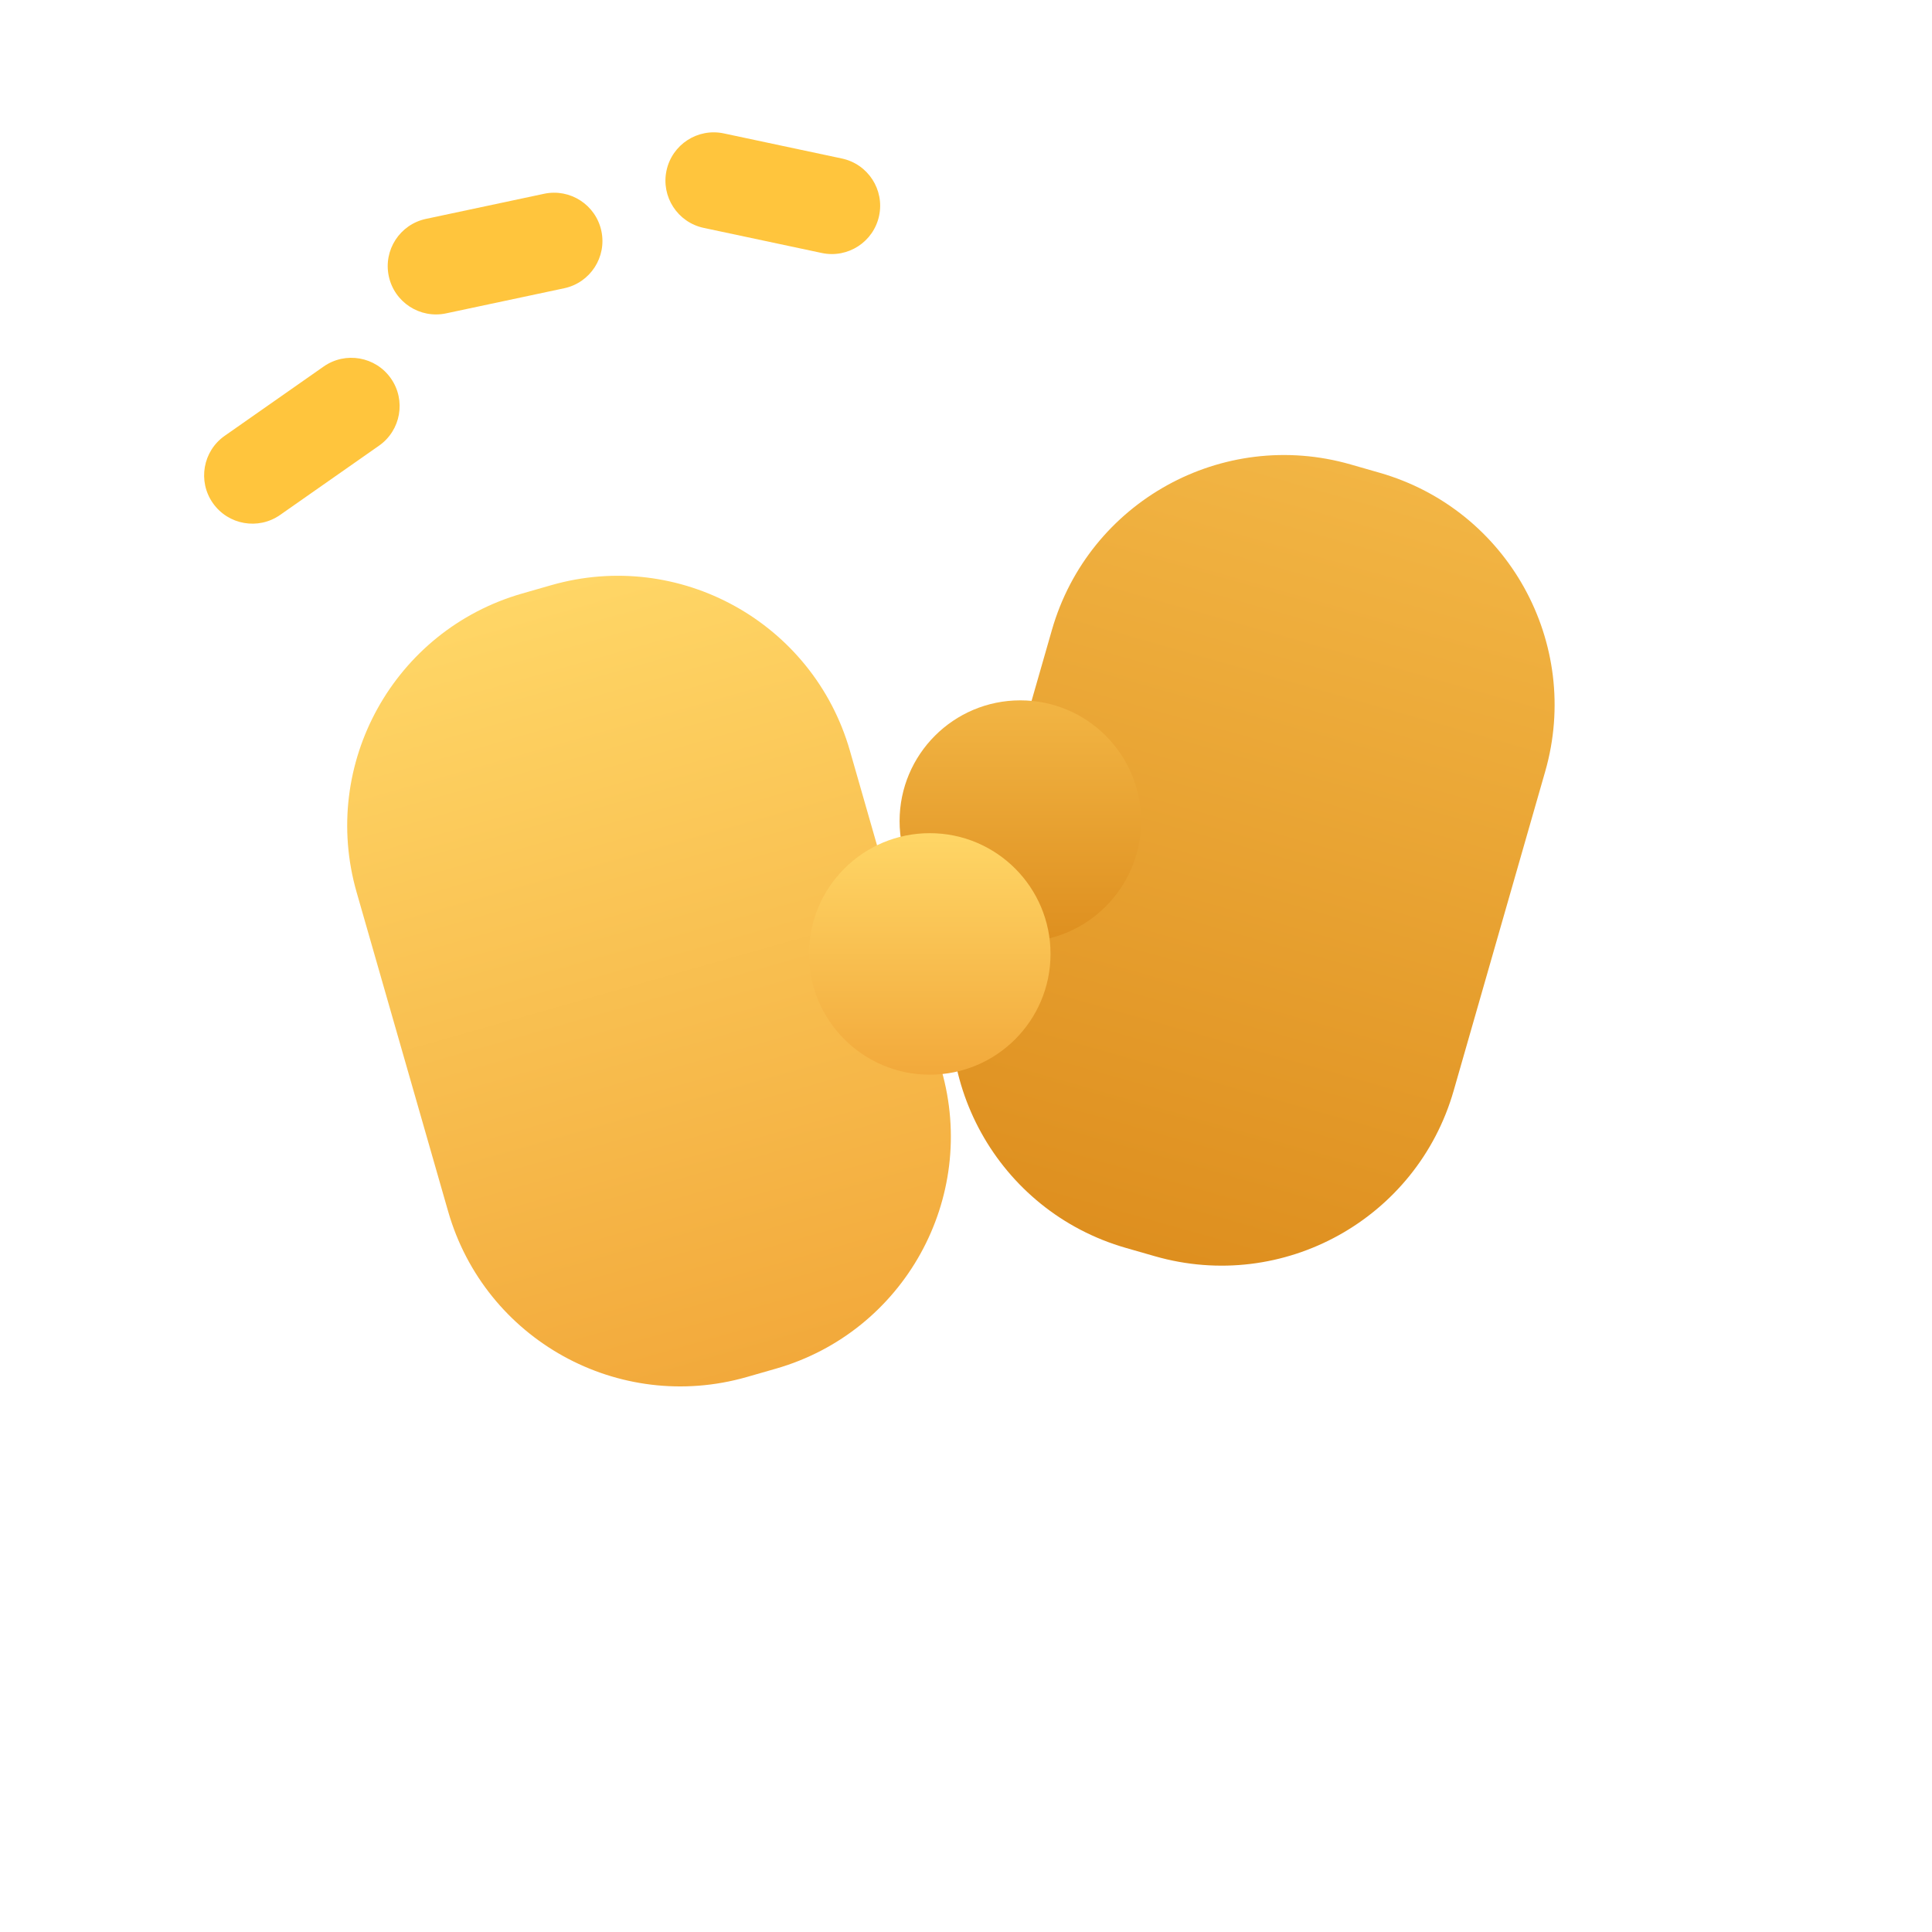
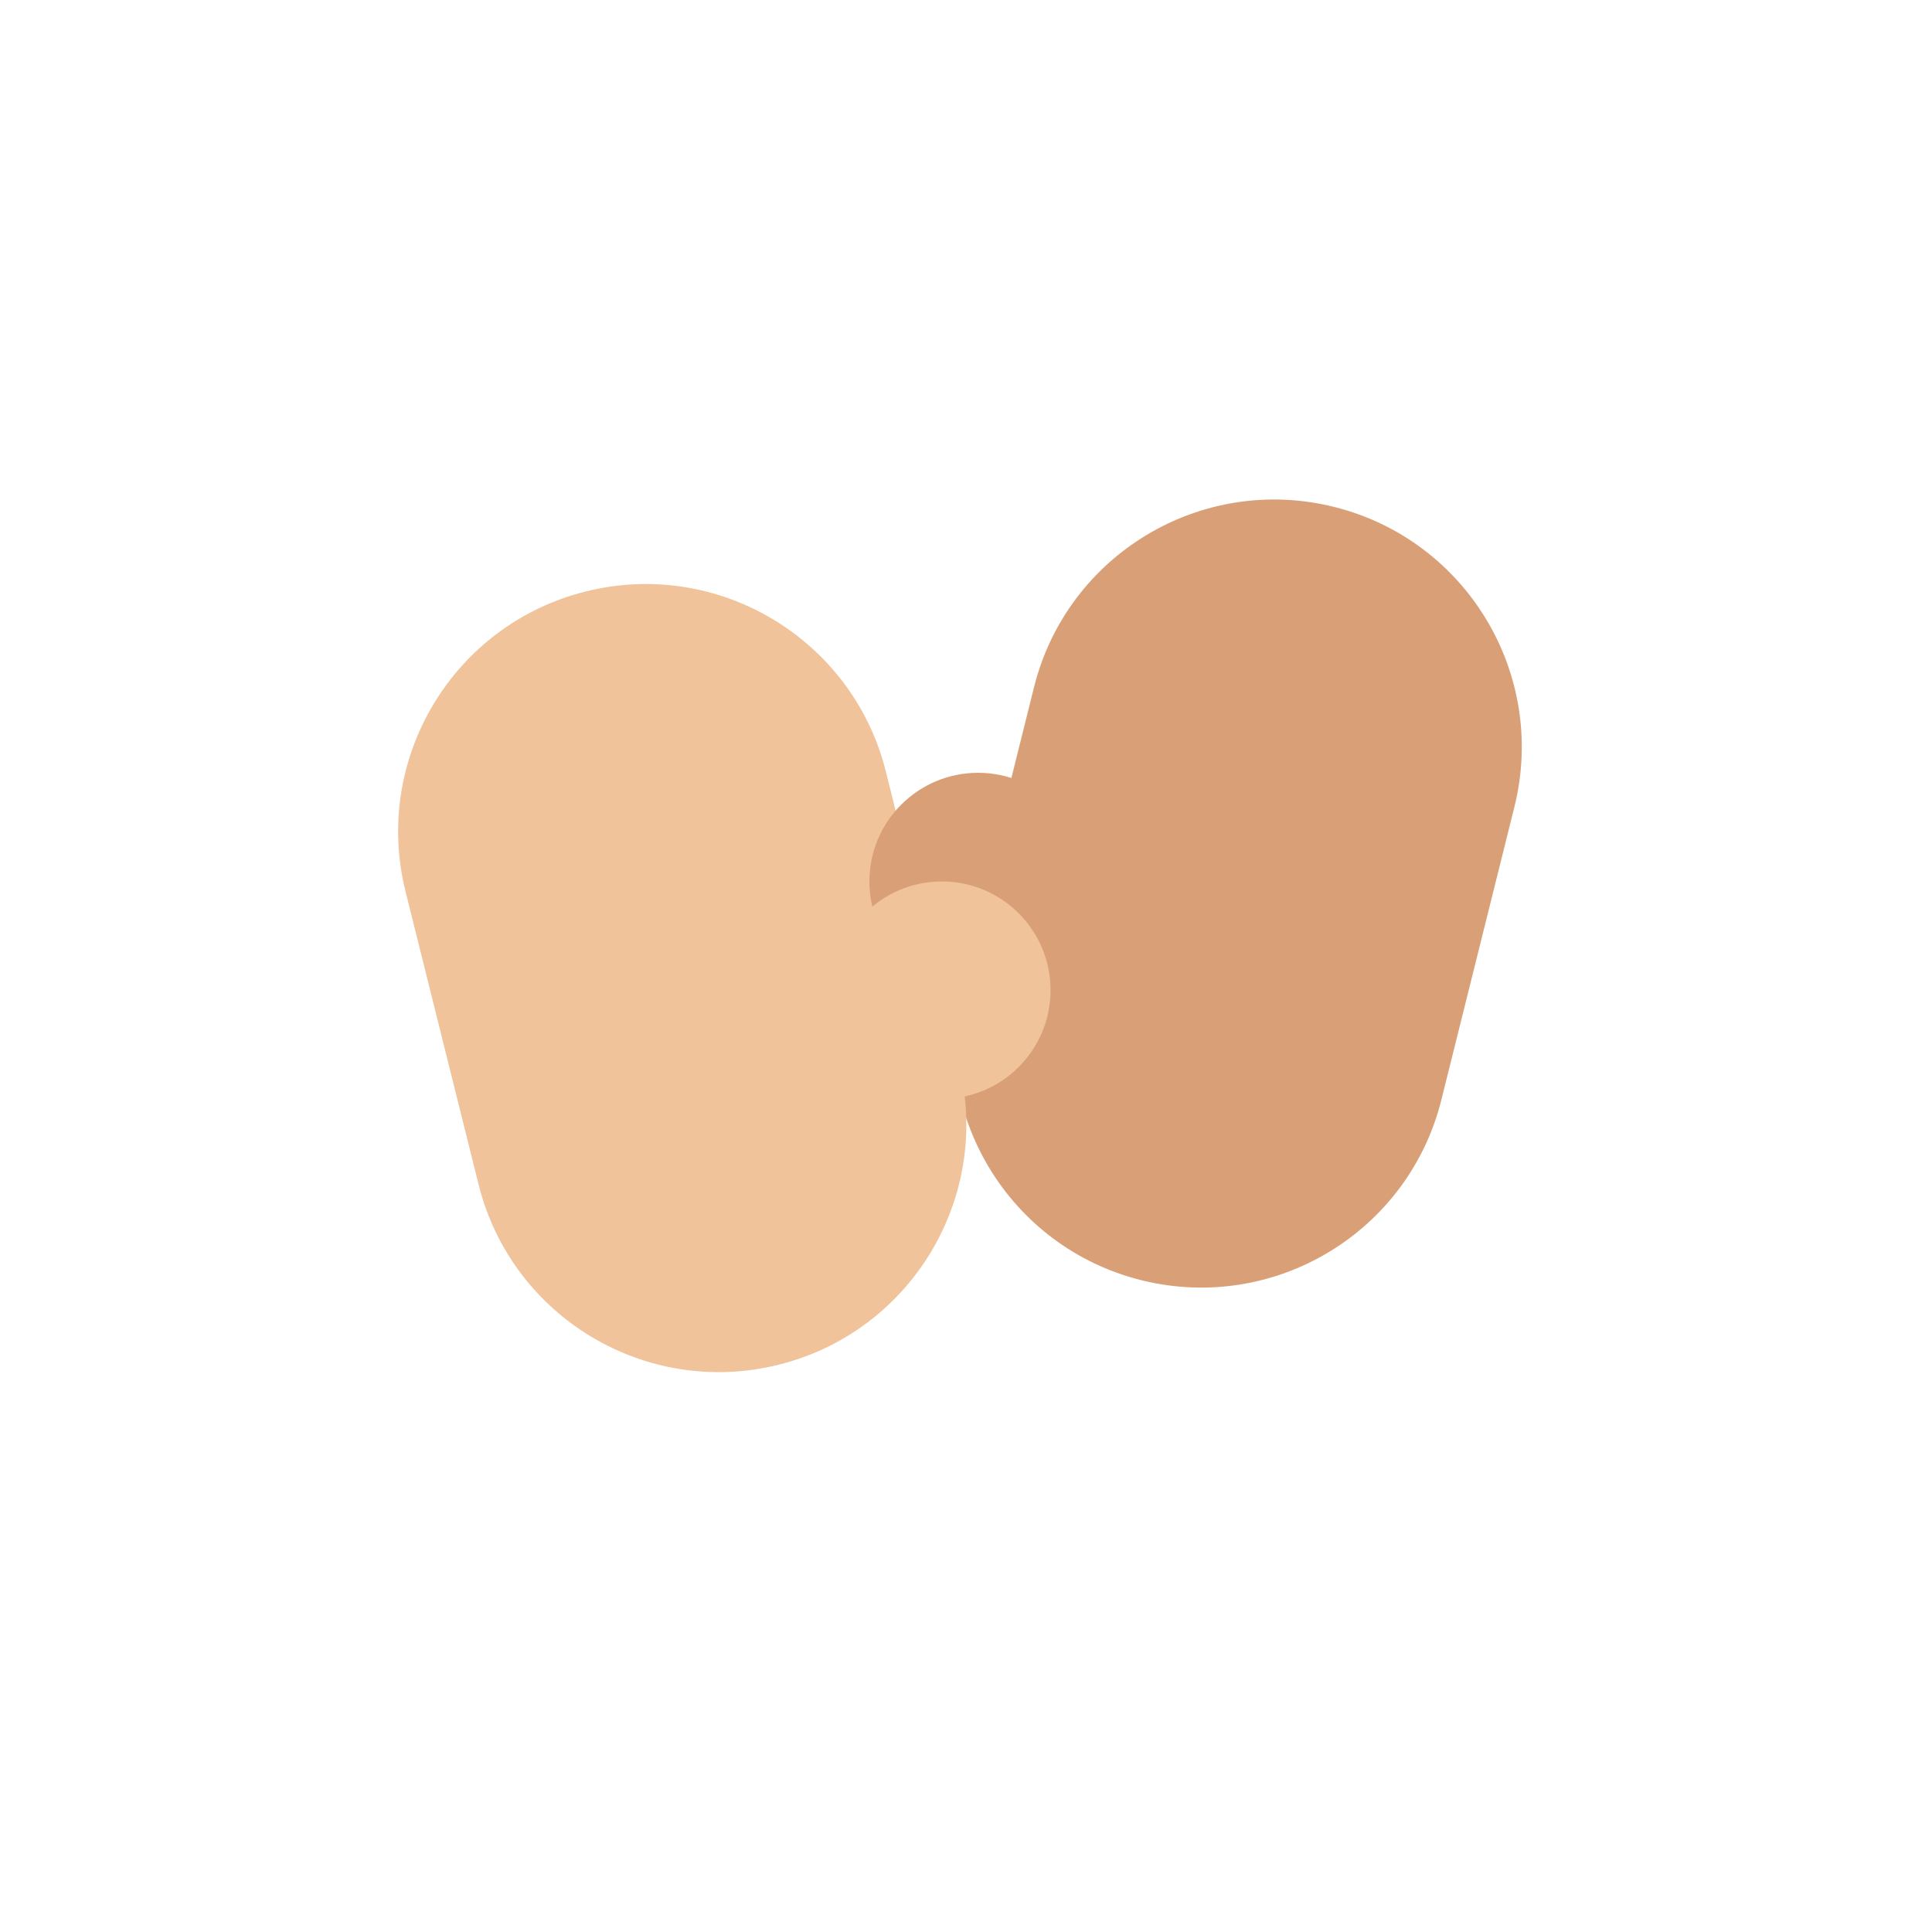
<svg xmlns="http://www.w3.org/2000/svg" viewBox="0 0 32 32">
-   <defs>
-     <linearGradient id="rclap-a" x1="0" y1="0" x2="0" y2="1">
-       <stop offset="0" stop-color="#FFD666" />
-       <stop offset="1" stop-color="#F2A93B" />
-     </linearGradient>
-     <linearGradient id="rclap-b" x1="0" y1="0" x2="0" y2="1">
-       <stop offset="0" stop-color="#F2B544" />
-       <stop offset="1" stop-color="#DE8F1F" />
-     </linearGradient>
-   </defs>
-   <rect x="16.5" y="7.5" width="8.5" height="13.5" rx="4" fill="url(#rclap-b)" transform="rotate(16 20.75 14.25)" />
-   <circle cx="16.9" cy="13.6" r="2" fill="url(#rclap-b)" />
-   <rect x="6.5" y="9.5" width="8.5" height="13.5" rx="4" fill="url(#rclap-a)" transform="rotate(-16 10.75 16.25)" />
-   <circle cx="15.4" cy="15.8" r="2" fill="url(#rclap-a)" />
-   <rect x="3.2" y="6.5" width="3.6" height="1.6" rx="0.8" fill="#FFC53D" transform="rotate(-35 5 7.3)" />
-   <rect x="6.4" y="3.4" width="3.6" height="1.6" rx="0.8" fill="#FFC53D" transform="rotate(-12 8.2 4.2)" />
-   <rect x="11" y="2.4" width="3.6" height="1.6" rx="0.8" fill="#FFC53D" transform="rotate(12 12.8 3.2)" />
+   <rect x="16.4" y="8.2" width="8.2" height="13.2" rx="4.1" fill="#D9A078" transform="rotate(14 20.5 14.8)" />
+   <rect x="7.2" y="9.6" width="8.2" height="13.2" rx="4.1" fill="#F0C39A" transform="rotate(-14 11.3 16.2)" />
+   <circle cx="16.2" cy="14.6" r="1.8" fill="#D9A078" />
+   <circle cx="15.6" cy="16.4" r="1.8" fill="#F0C39A" />
</svg>
